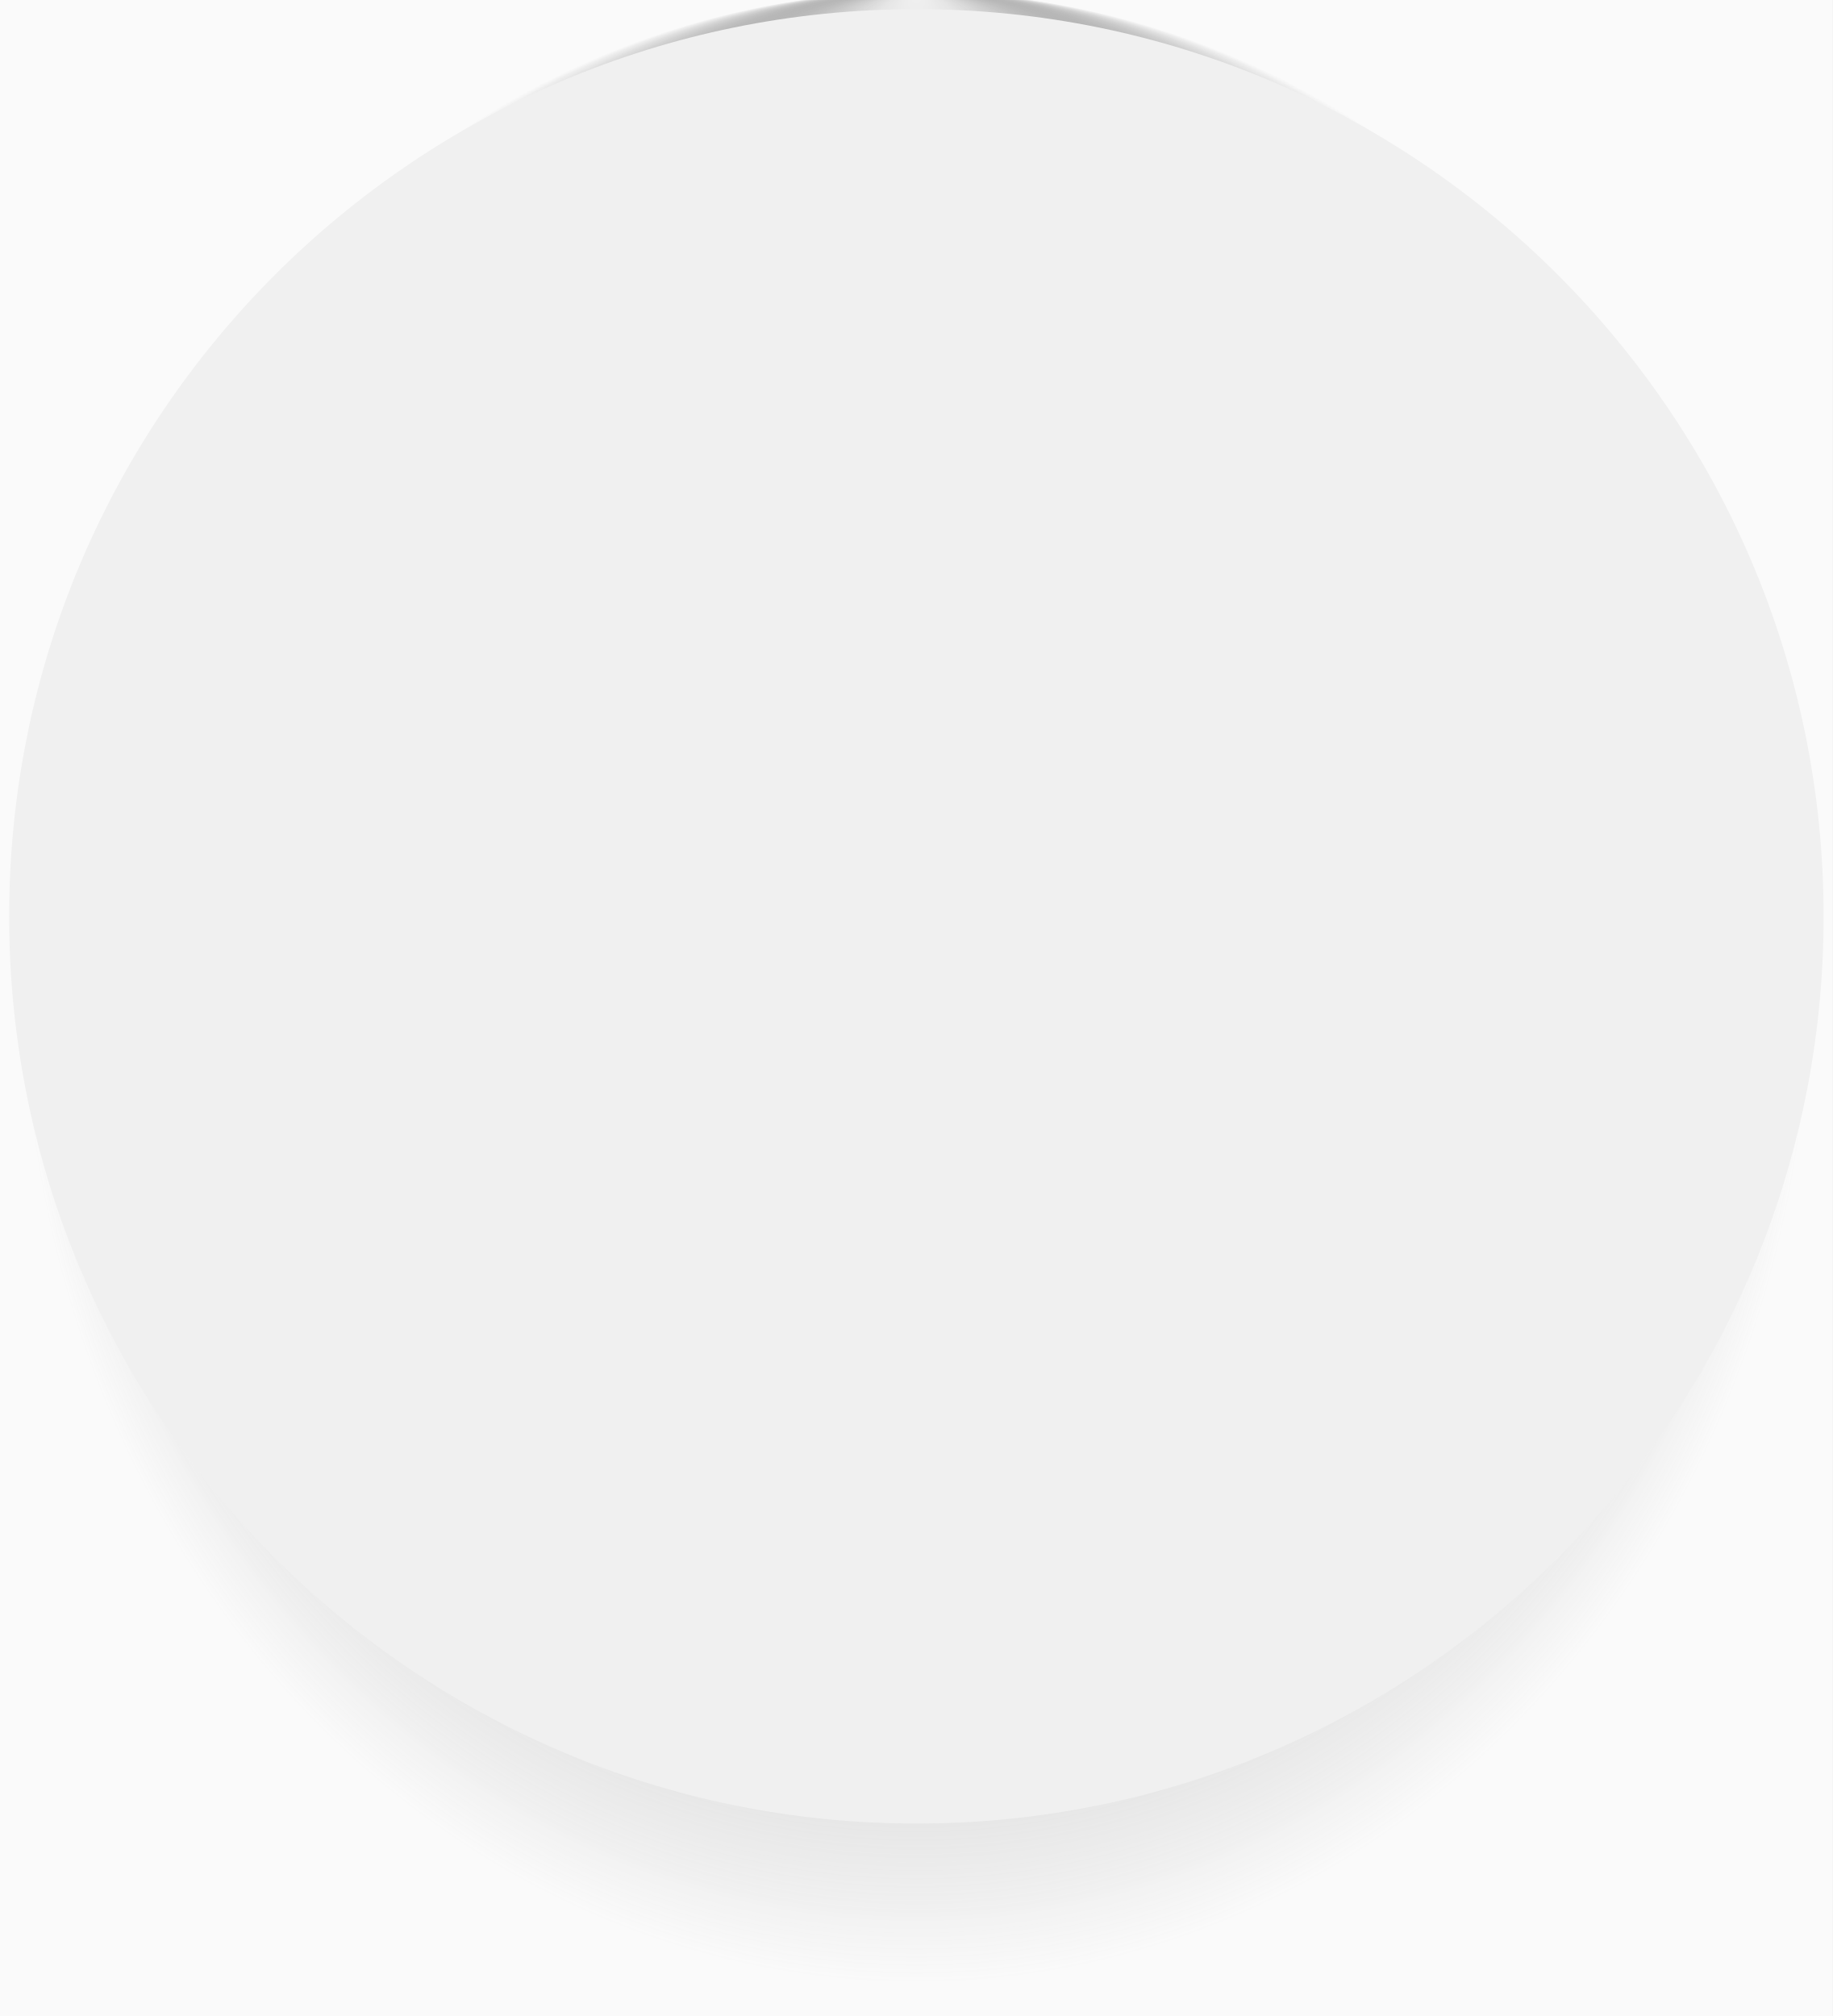
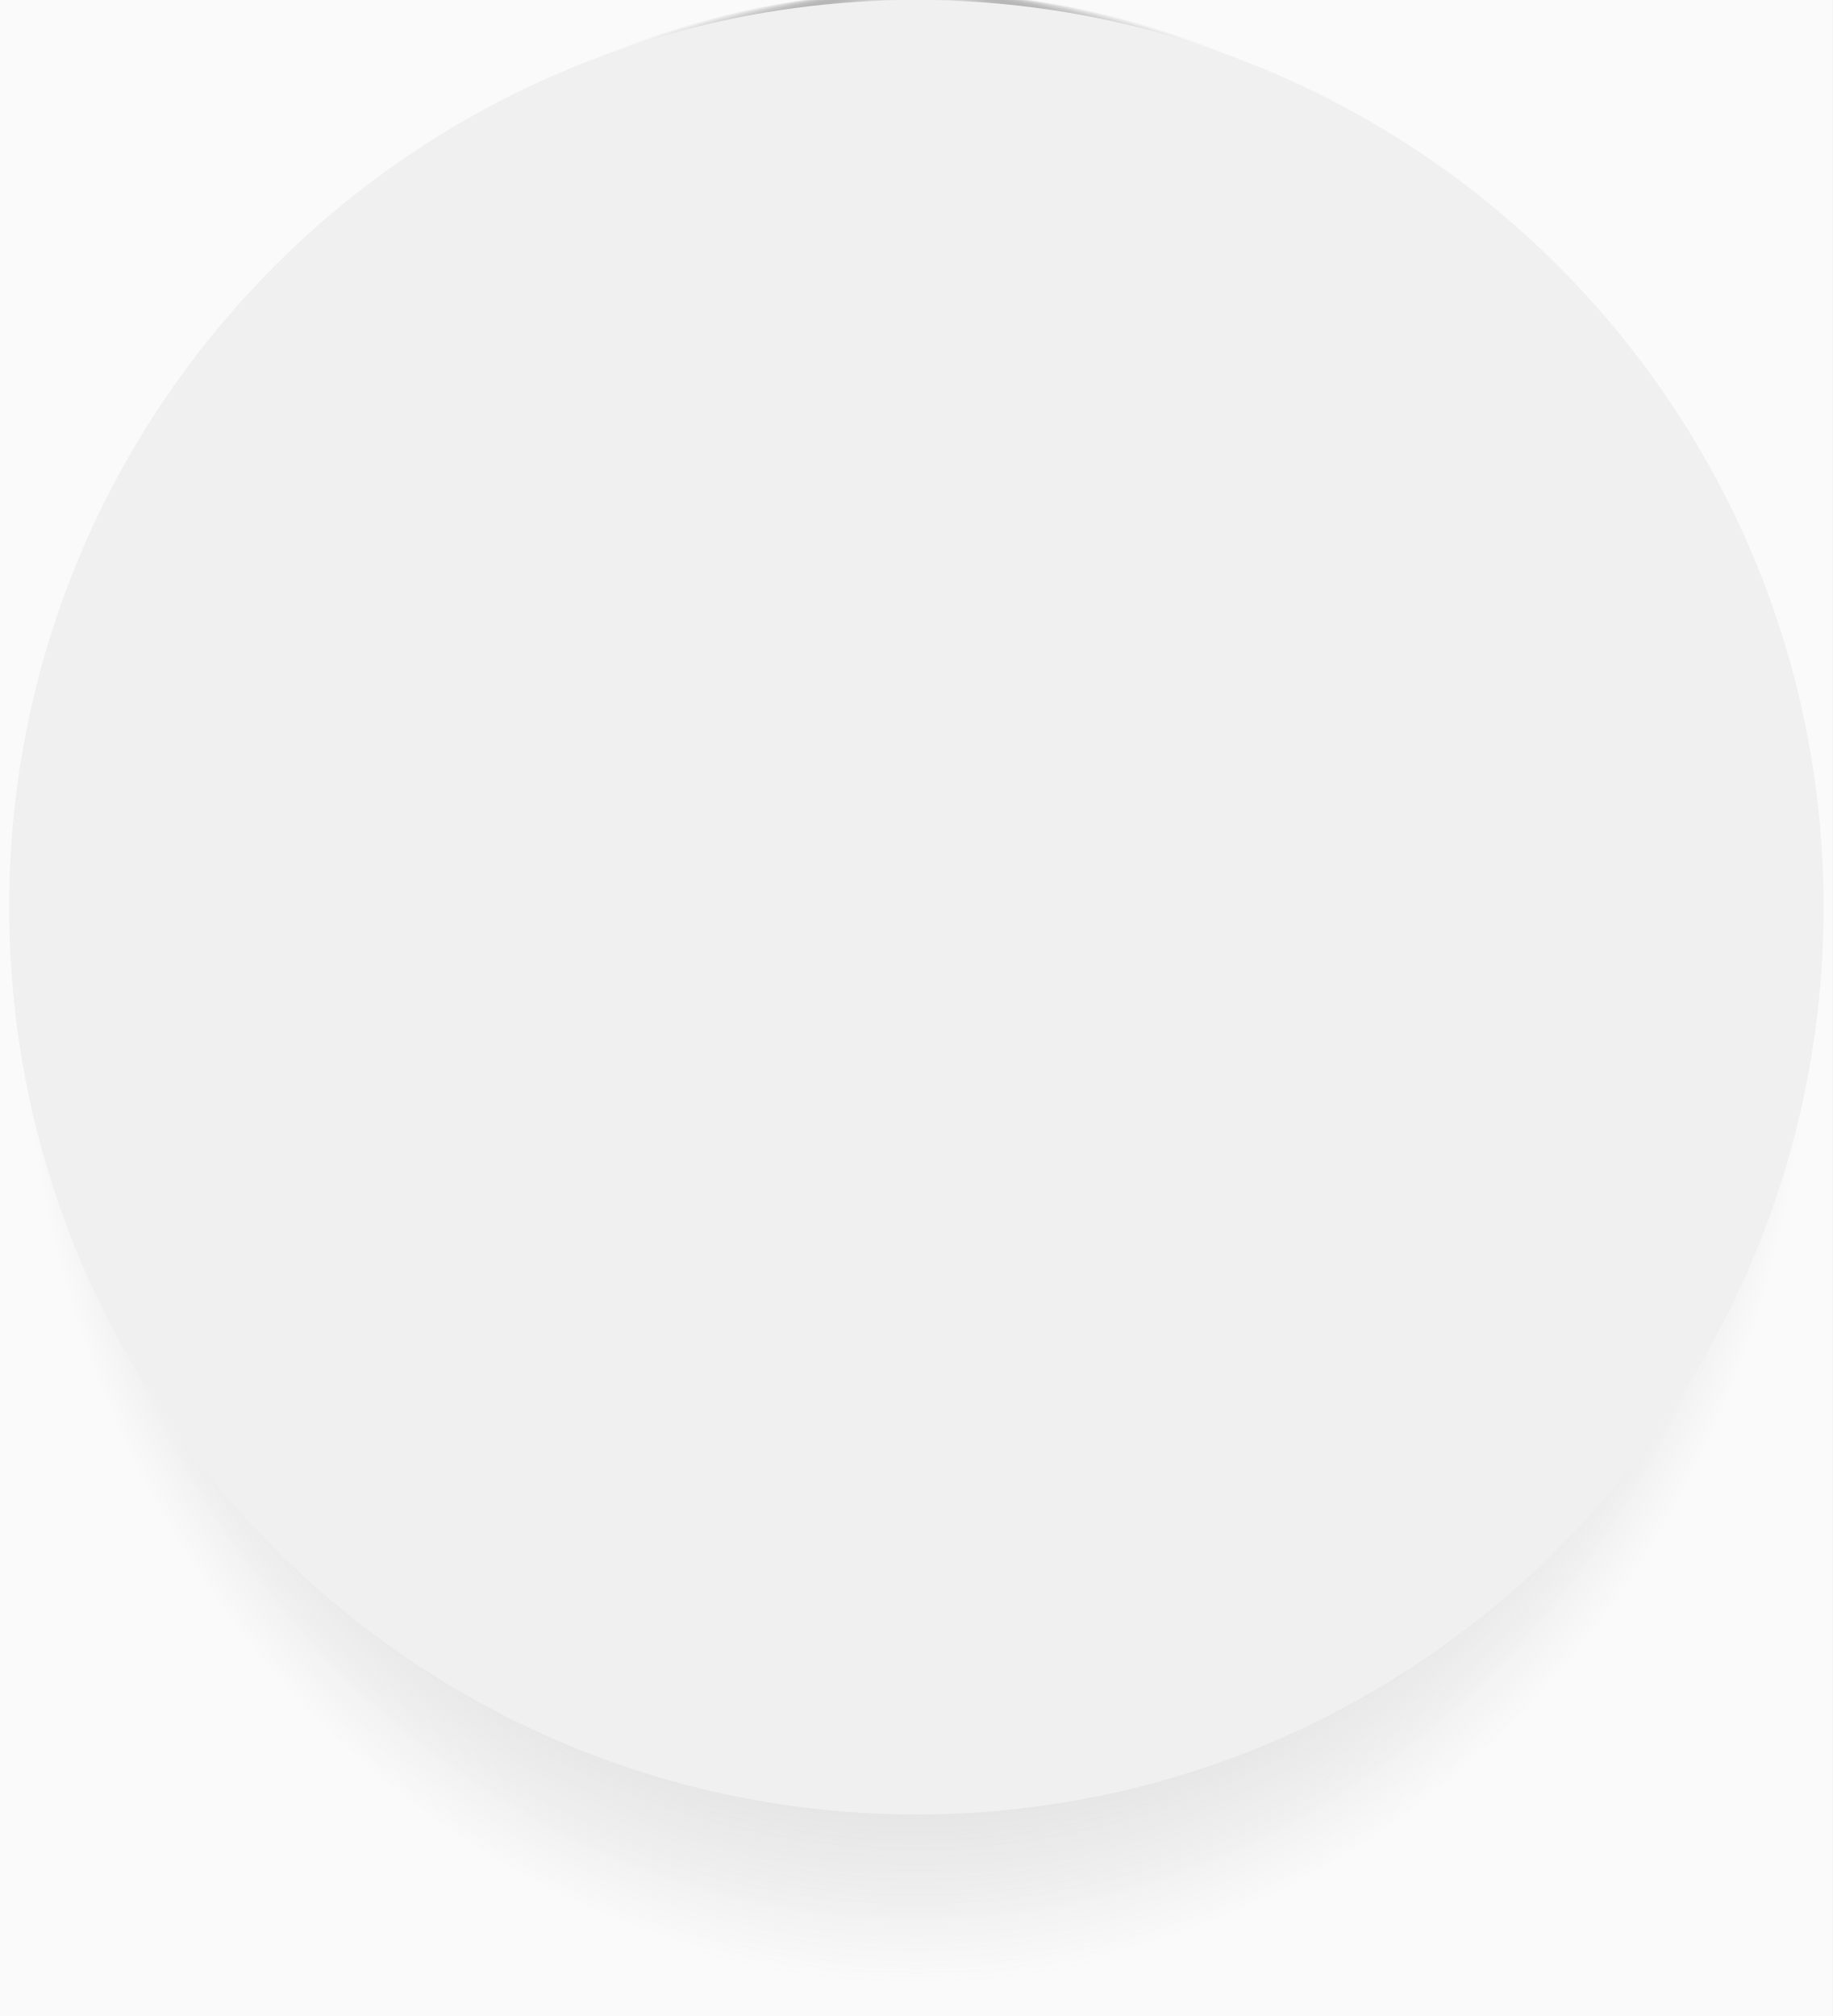
<svg xmlns="http://www.w3.org/2000/svg" height="220" width="200">
  <defs>
    <radialGradient id="a" cx="50%" cy="50%" r="50%" fx="50%" fy="0%">
      <stop offset="0%" stop-color="rgba(0, 0, 0, 0)" />
      <stop offset="98%" stop-color="#FAFAFA" />
    </radialGradient>
    <mask id="b">
      <path fill="#FFF" d="M0 0h200v220H0z" />
-       <circle fill="#000" cx="100" cy="100" r="99" />
+       <circle fill="#000" cx="100" cy="99" r="99" />
    </mask>
  </defs>
  <rect fill="url(#a)" height="100%" width="100%" mask="url(#b)" />
</svg>
